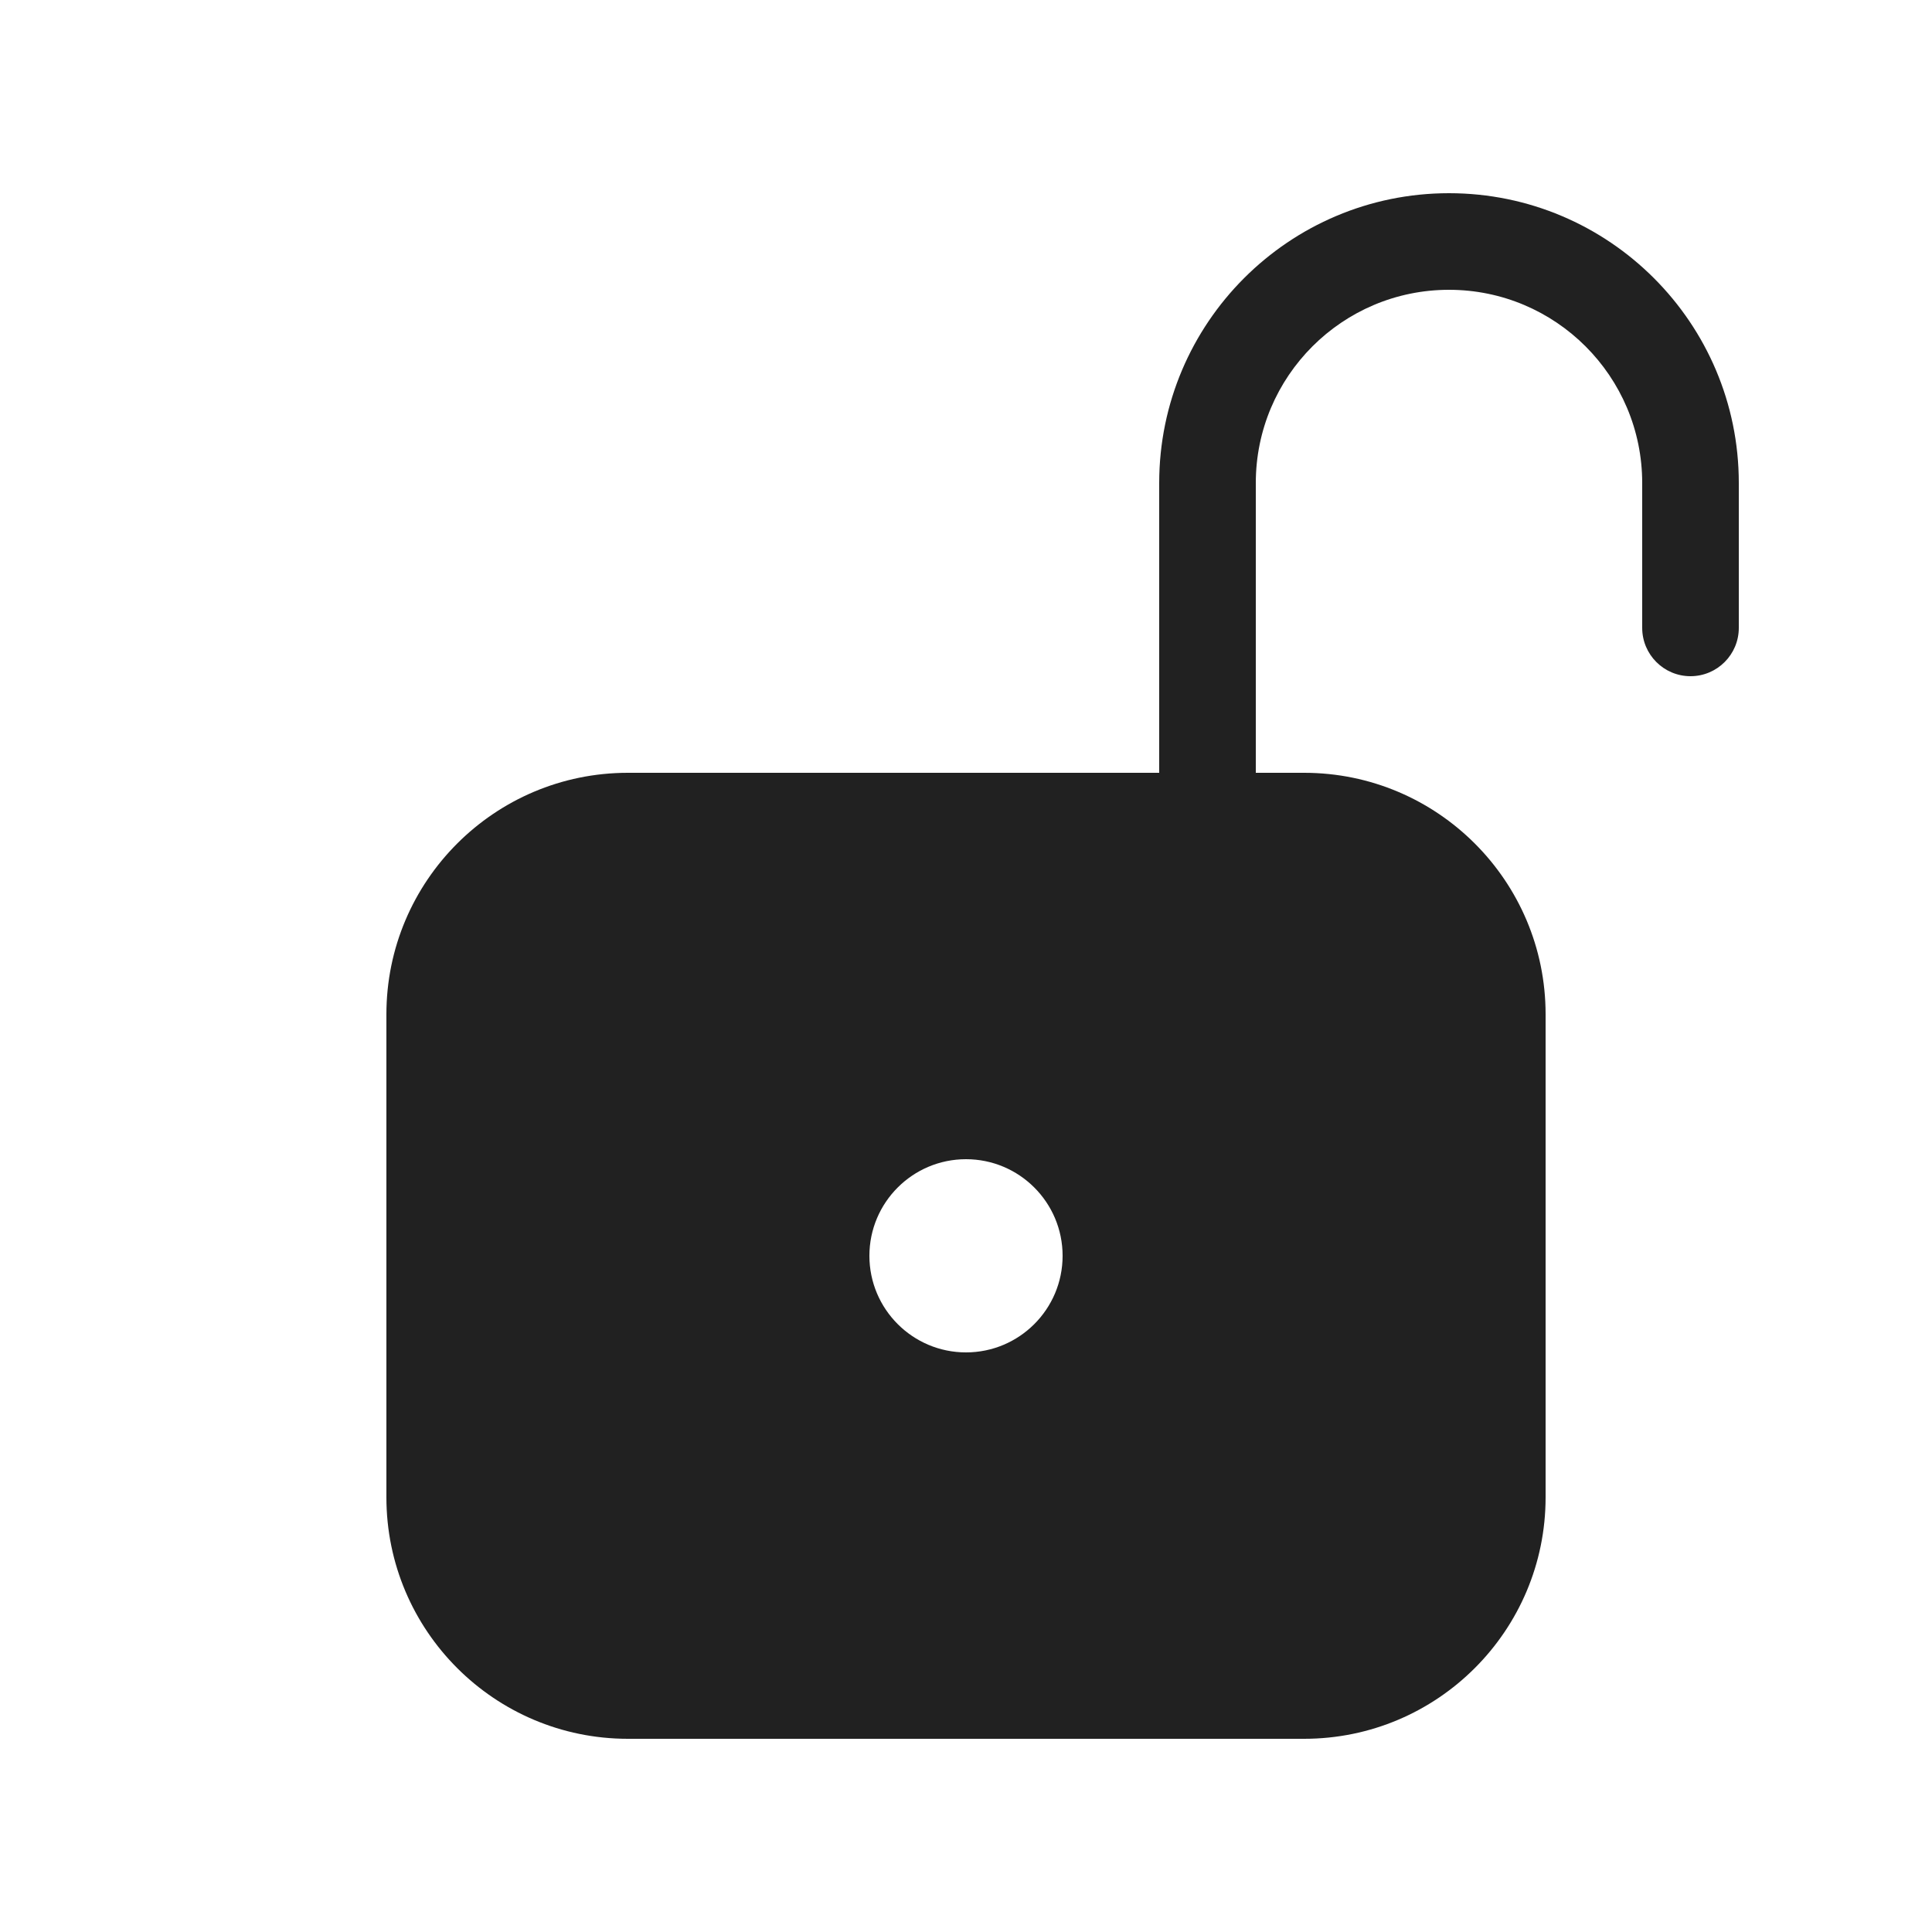
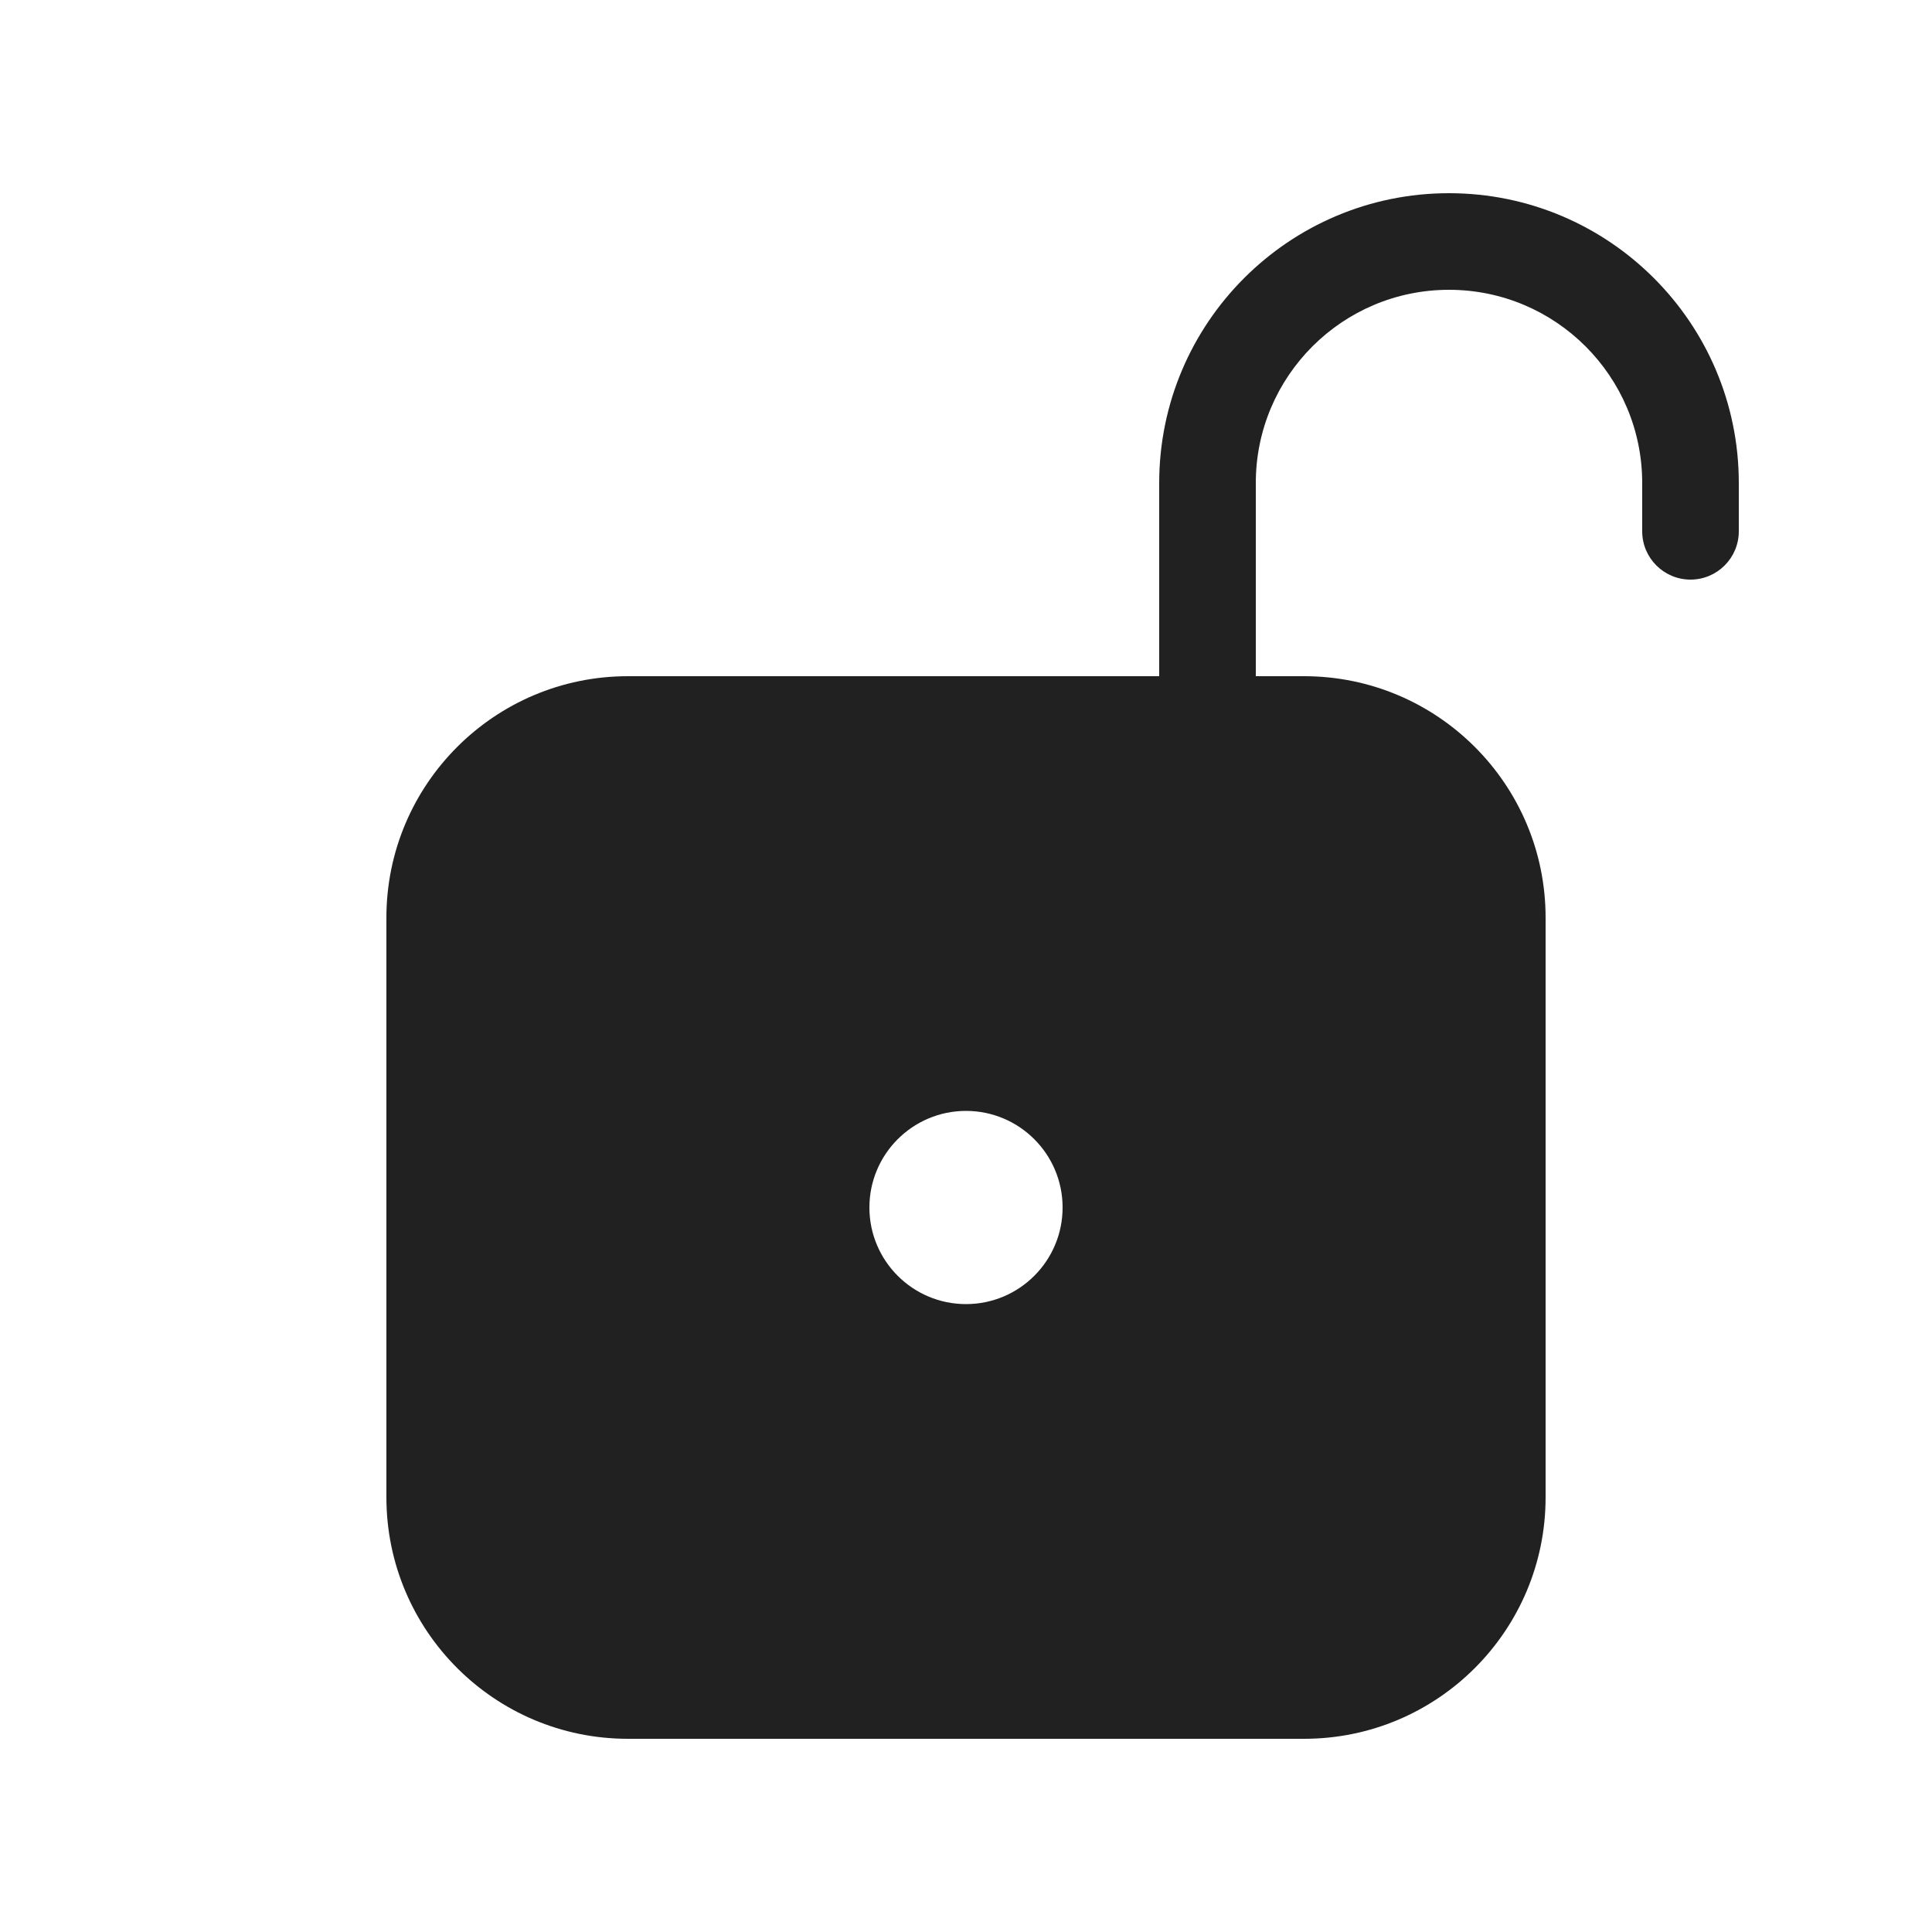
<svg xmlns="http://www.w3.org/2000/svg" width="20" height="20" viewBox="0 0 20 20" fill="none">
-   <path d="M13,8h0.5c1.38,0 2.5,1.12 2.5,2.5v5c0,1.38 -1.12,2.5 -2.5,2.5h-7c-1.38,0 -2.5,-1.12 -2.5,-2.5v-5c0,-1.38 1.12,-2.5 2.5,-2.5h5.5v-3c0,-1.656 1.344,-3 3,-3c1.656,0 3,1.344 3,3v1.5c0,0.276 -0.224,0.5 -0.5,0.5c-0.276,0 -0.5,-0.224 -0.5,-0.5v-1.5c0,-1.104 -0.896,-2 -2,-2c-1.104,0 -2,0.896 -2,2zM9,13c0,0.552 0.448,1 1,1c0.552,0 1,-0.448 1,-1c0,-0.552 -0.448,-1 -1,-1c-0.552,0 -1,0.448 -1,1z" fill="#212121" />
+   <path d="M13,7h0.5c1.38,0 2.5,1.12 2.5,2.5v6c0,1.38 -1.12,2.5 -2.5,2.5h-7c-1.38,0 -2.5,-1.12 -2.5,-2.5v-6c0,-1.38 1.12,-2.5 2.5,-2.5h5.5v-2c0,-1.656 1.344,-3 3,-3c1.656,0 3,1.344 3,3v0.5c0,0.276 -0.224,0.5 -0.5,0.5c-0.276,0 -0.5,-0.224 -0.5,-0.5v-0.5c0,-1.104 -0.896,-2 -2,-2c-1.104,0 -2,0.896 -2,2zM9,12.5c0,0.552 0.448,1 1,1c0.552,0 1,-0.448 1,-1c0,-0.552 -0.448,-1 -1,-1c-0.552,0 -1,0.448 -1,1z" fill="#212121" />
</svg>
